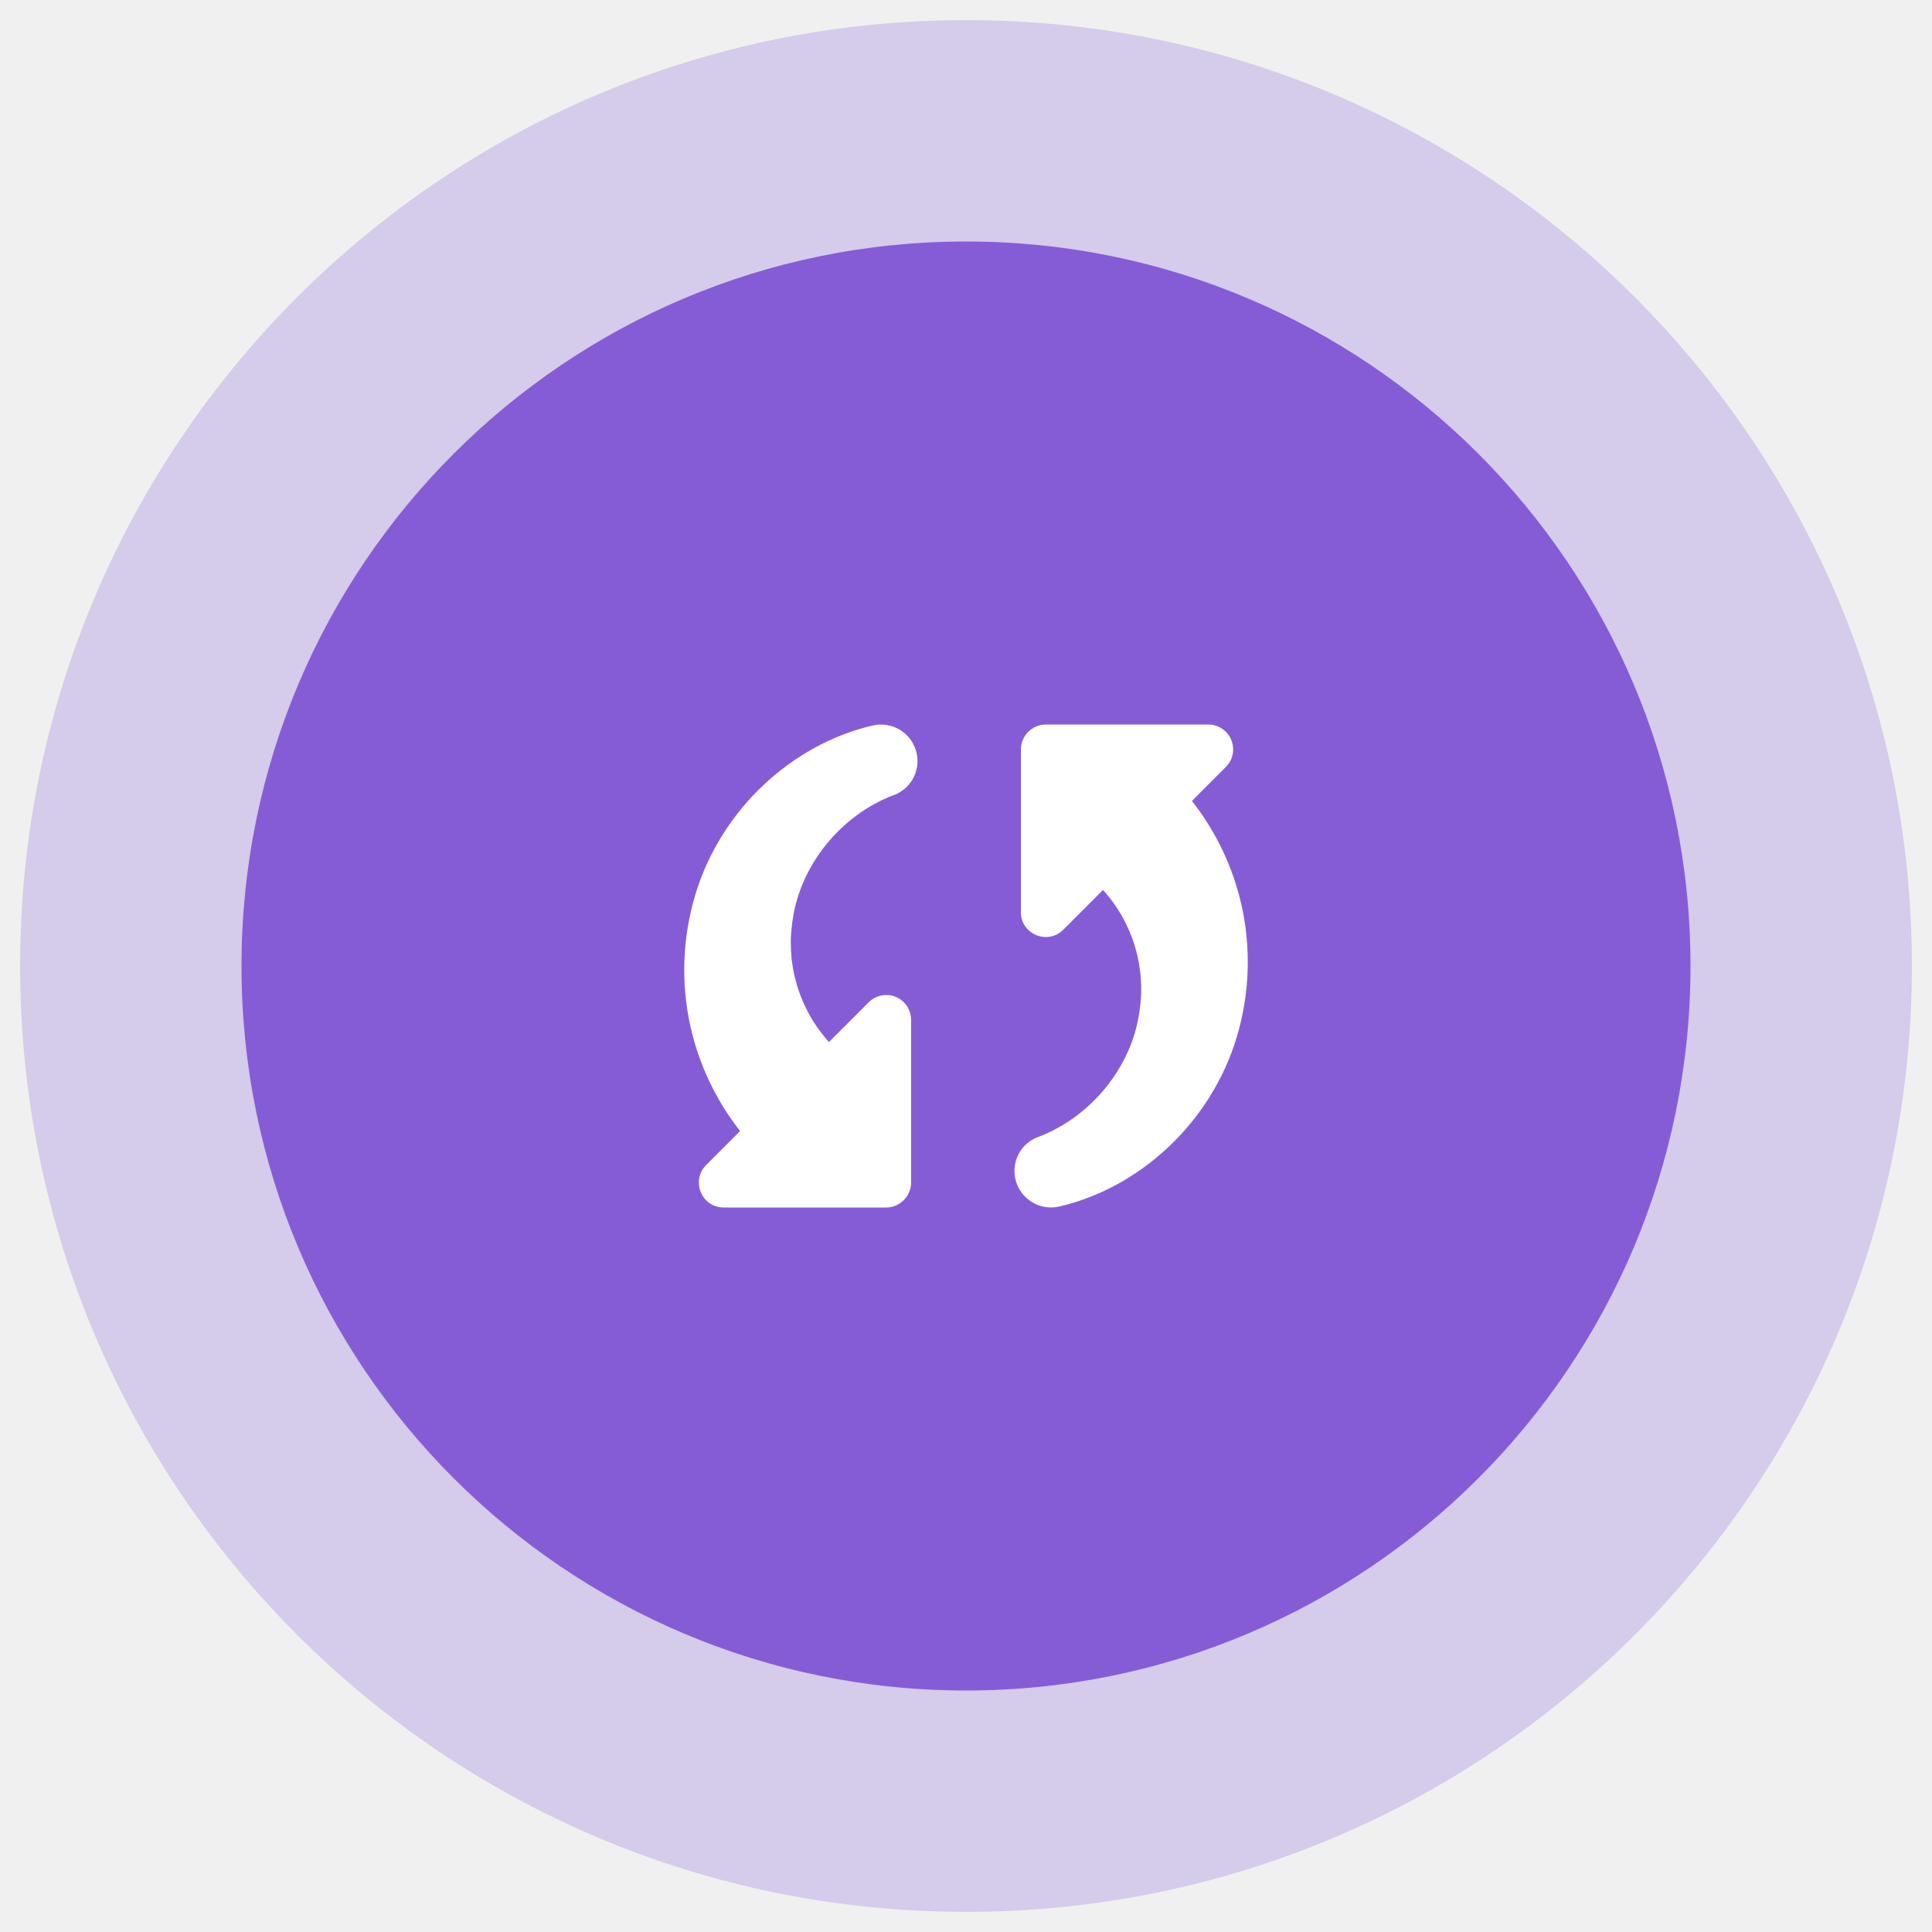
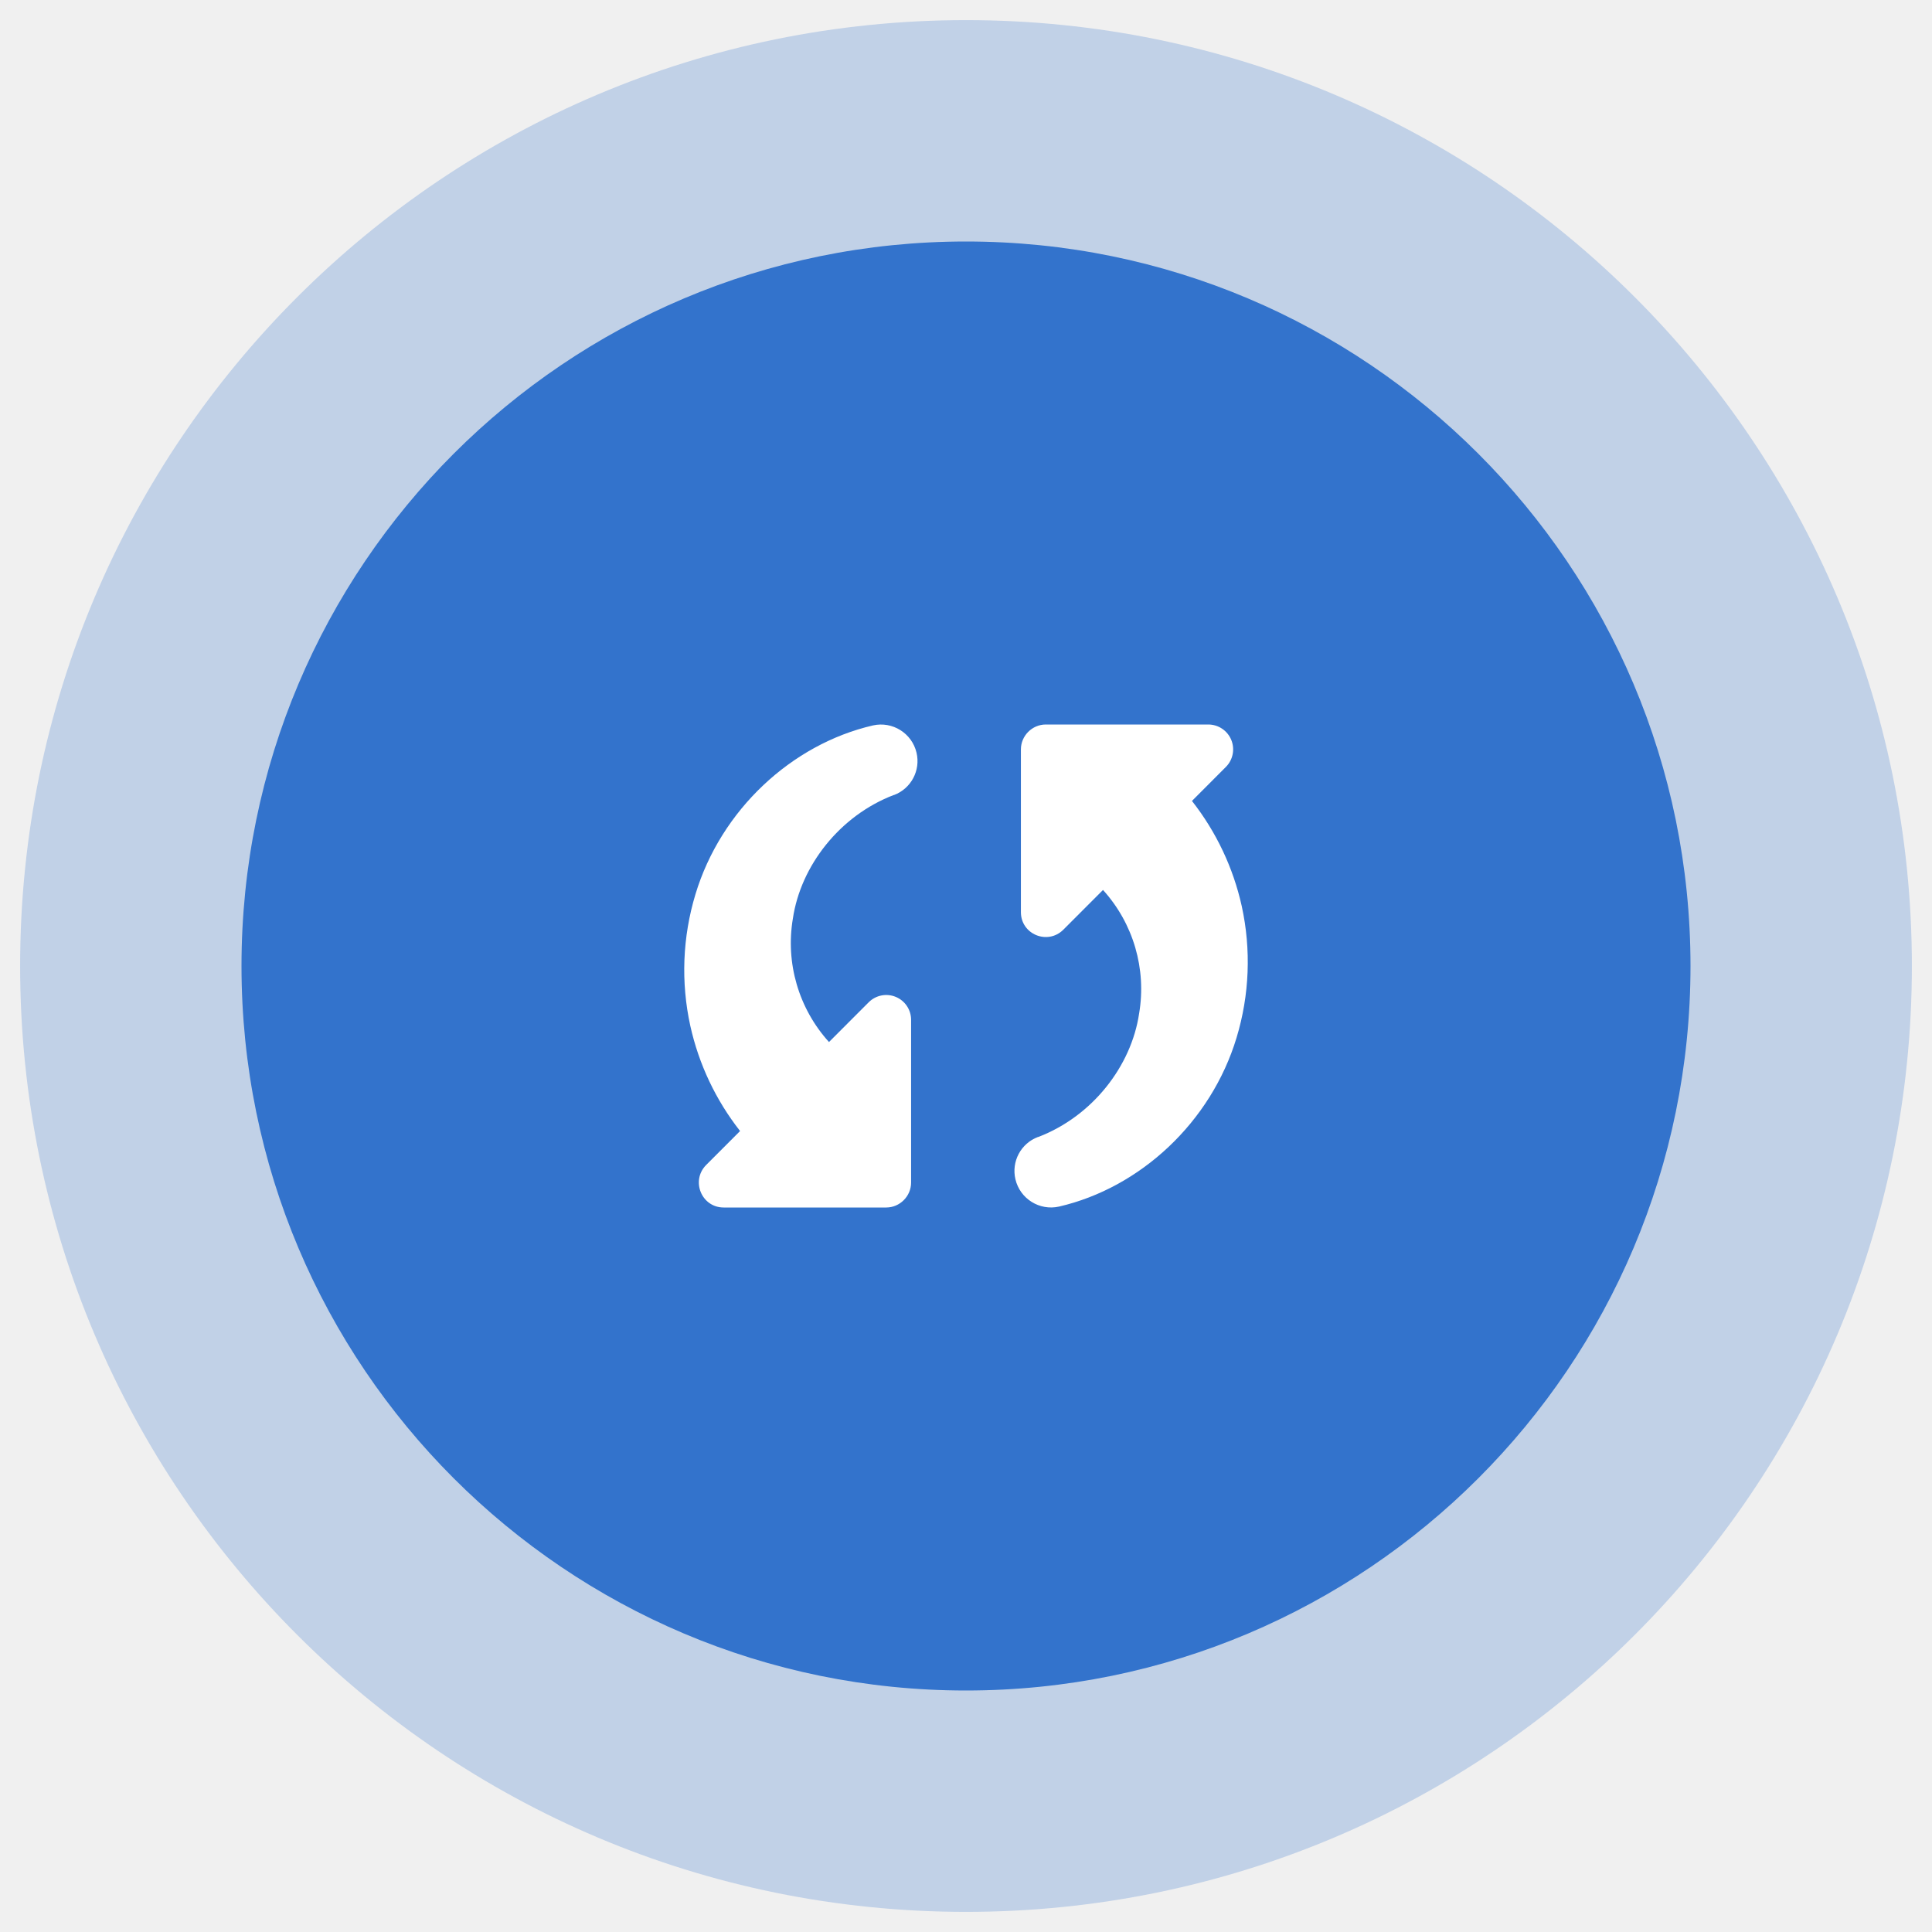
<svg xmlns="http://www.w3.org/2000/svg" width="50" height="50" viewBox="-2 -2 48 48">
-   <circle cx="22" cy="22" r="23.5" fill="#855cd6" opacity=".25" />
-   <circle cx="22" cy="22" r="18" fill="#855cd6" />
+   <circle cx="22" cy="22" r="23.5" fill="#3373CC" opacity=".25" />
+   <circle cx="22" cy="22" r="18" fill="#3373CC" />
  <path d="M25.404 20.111a3.66 3.66 0 0 1 .897 3.069c-.193 1.305-1.158 2.551-2.505 3.068h-.008a.901.901 0 0 0-.56 1.051.909.909 0 0 0 1.084.678c2.015-.466 3.775-2.093 4.41-4.196a6.495 6.495 0 0 0 .128-3.272 6.518 6.518 0 0 0-1.236-2.61l.846-.848A.618.618 0 0 0 28.02 16h-4.037c-.34 0-.619.28-.619.619v4.043c0 .551.661.822 1.05.44zm-6.808 3.778a3.662 3.662 0 0 1-.897-3.069c.194-1.305 1.159-2.552 2.505-3.068h.008a.902.902 0 0 0 .559-1.051.908.908 0 0 0-1.083-.678c-2.015.466-3.775 2.093-4.41 4.196a6.48 6.48 0 0 0-.127 3.27 6.51 6.51 0 0 0 1.236 2.611l-.847.848c-.38.39-.11 1.052.44 1.052h4.038c.338 0 .618-.28.618-.62v-4.042a.617.617 0 0 0-1.05-.44z" fill="#fff" />
</svg>
